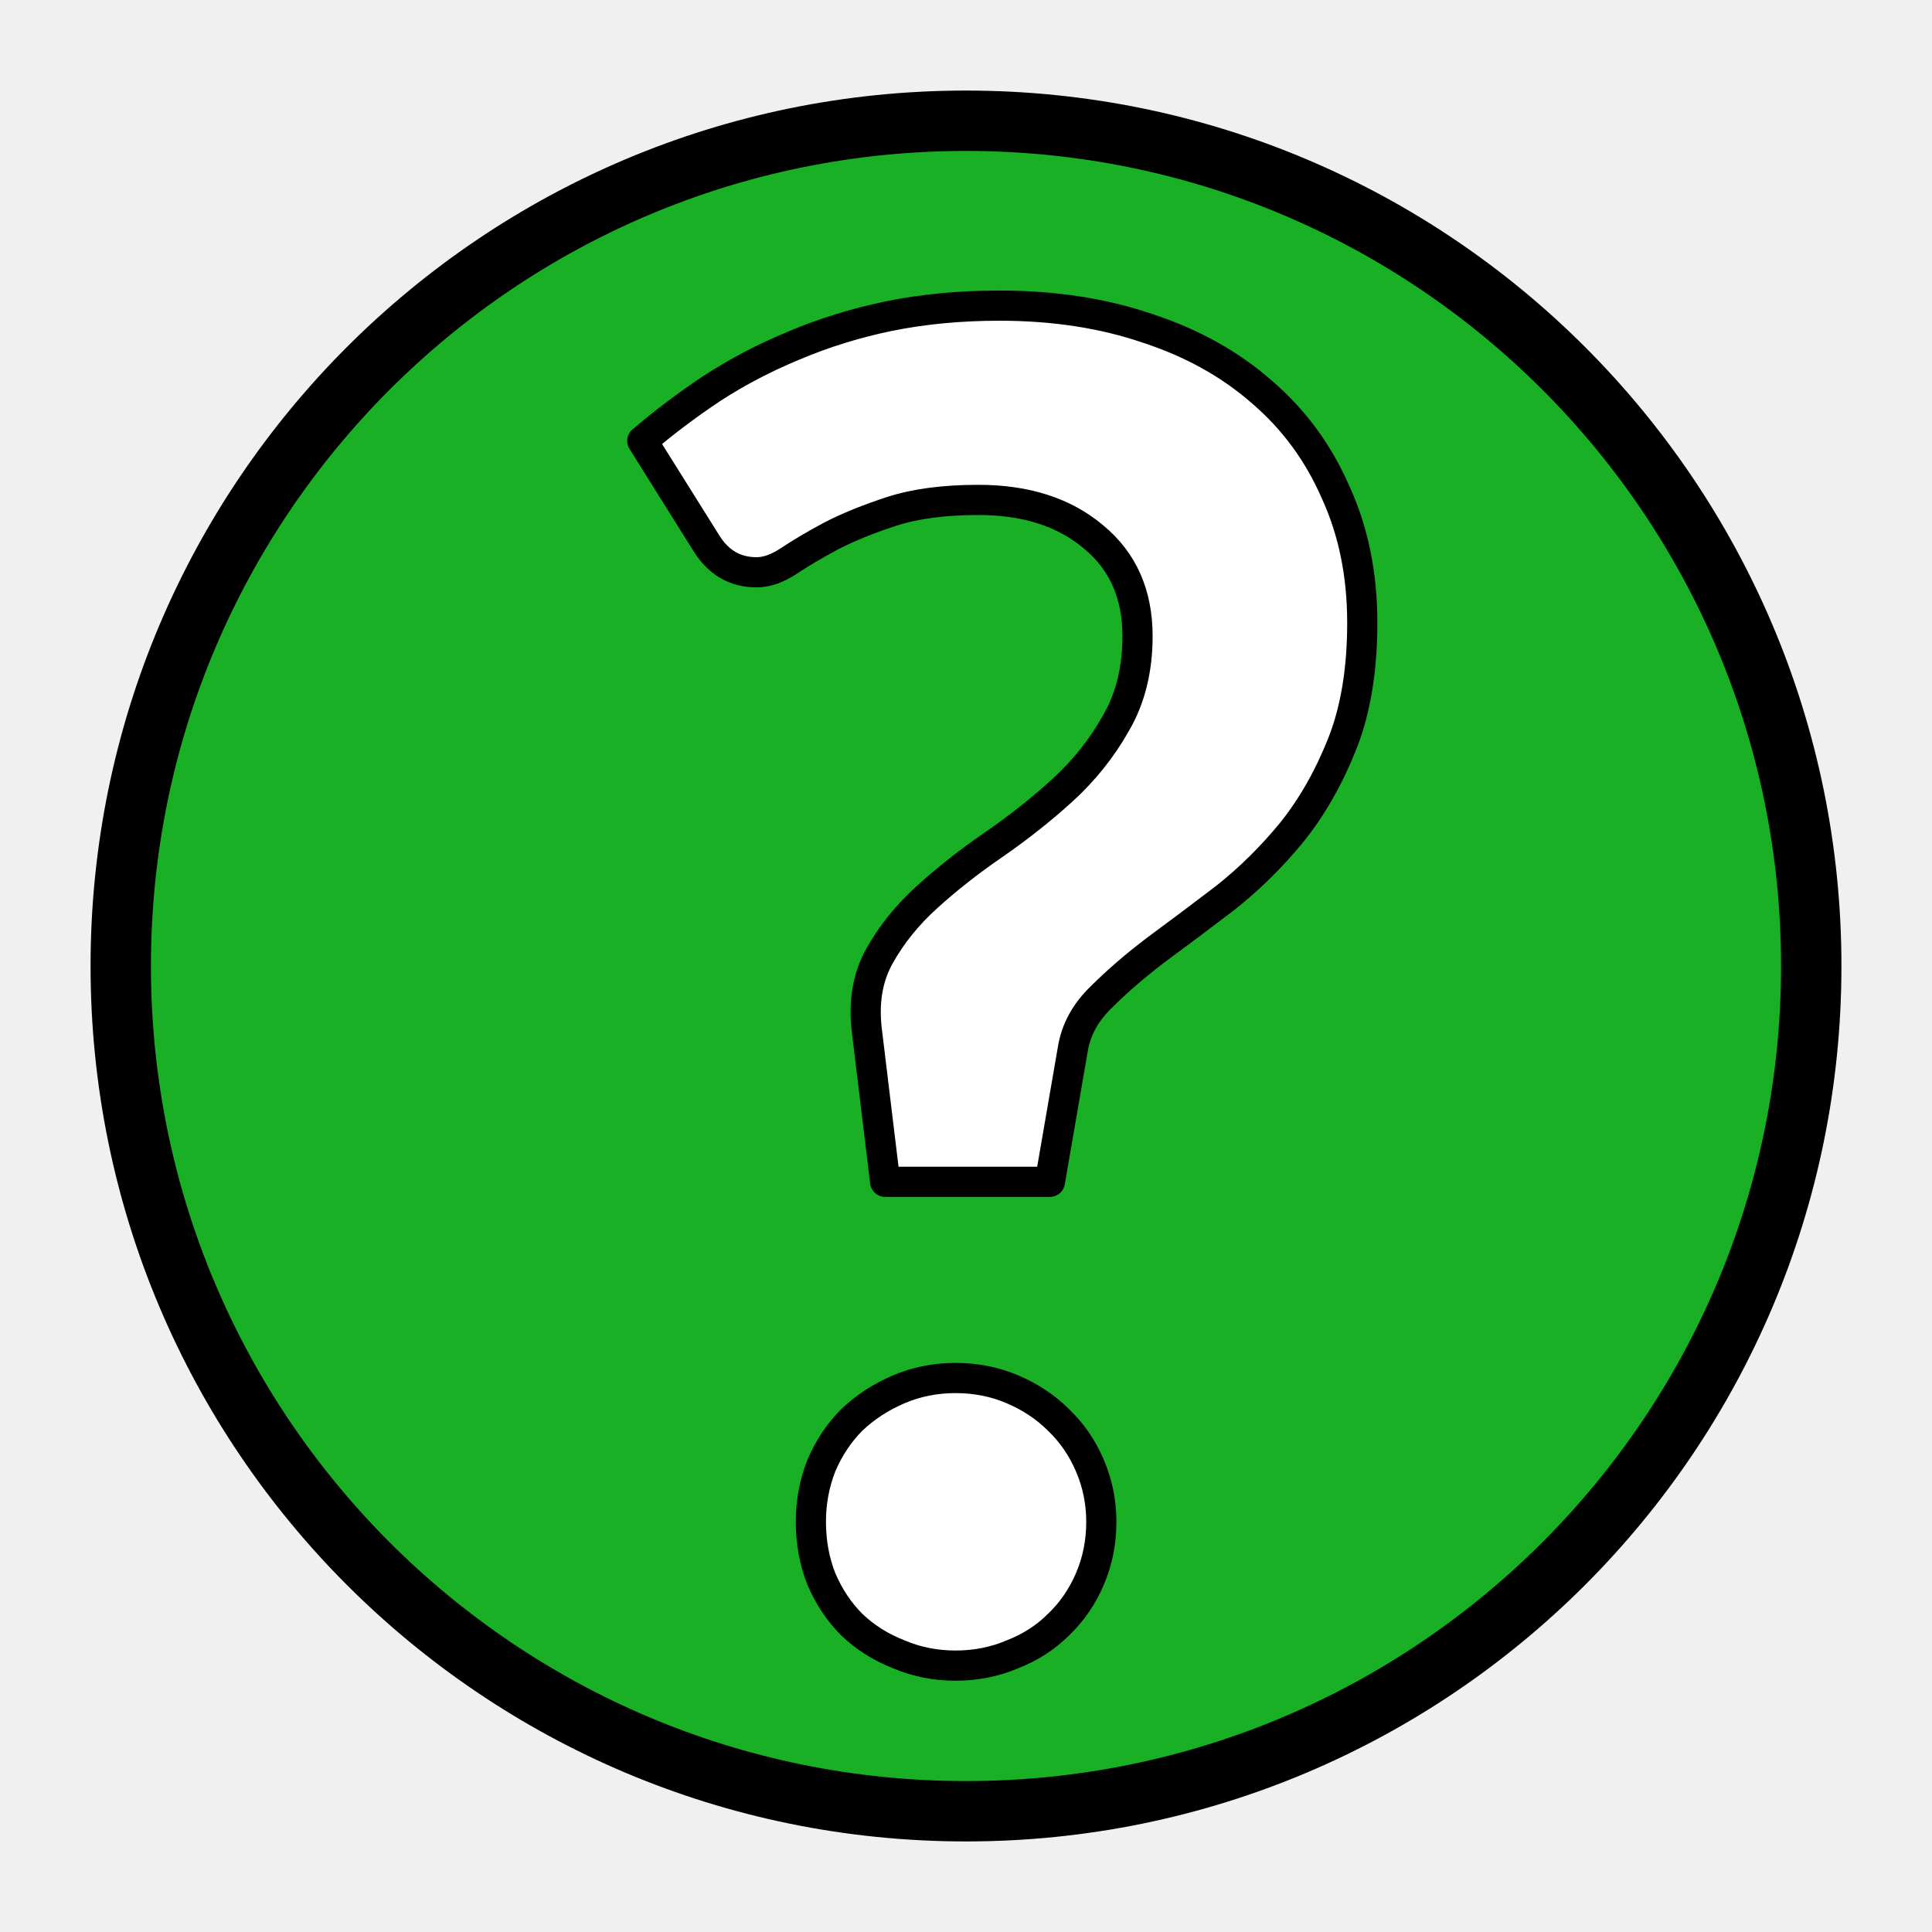
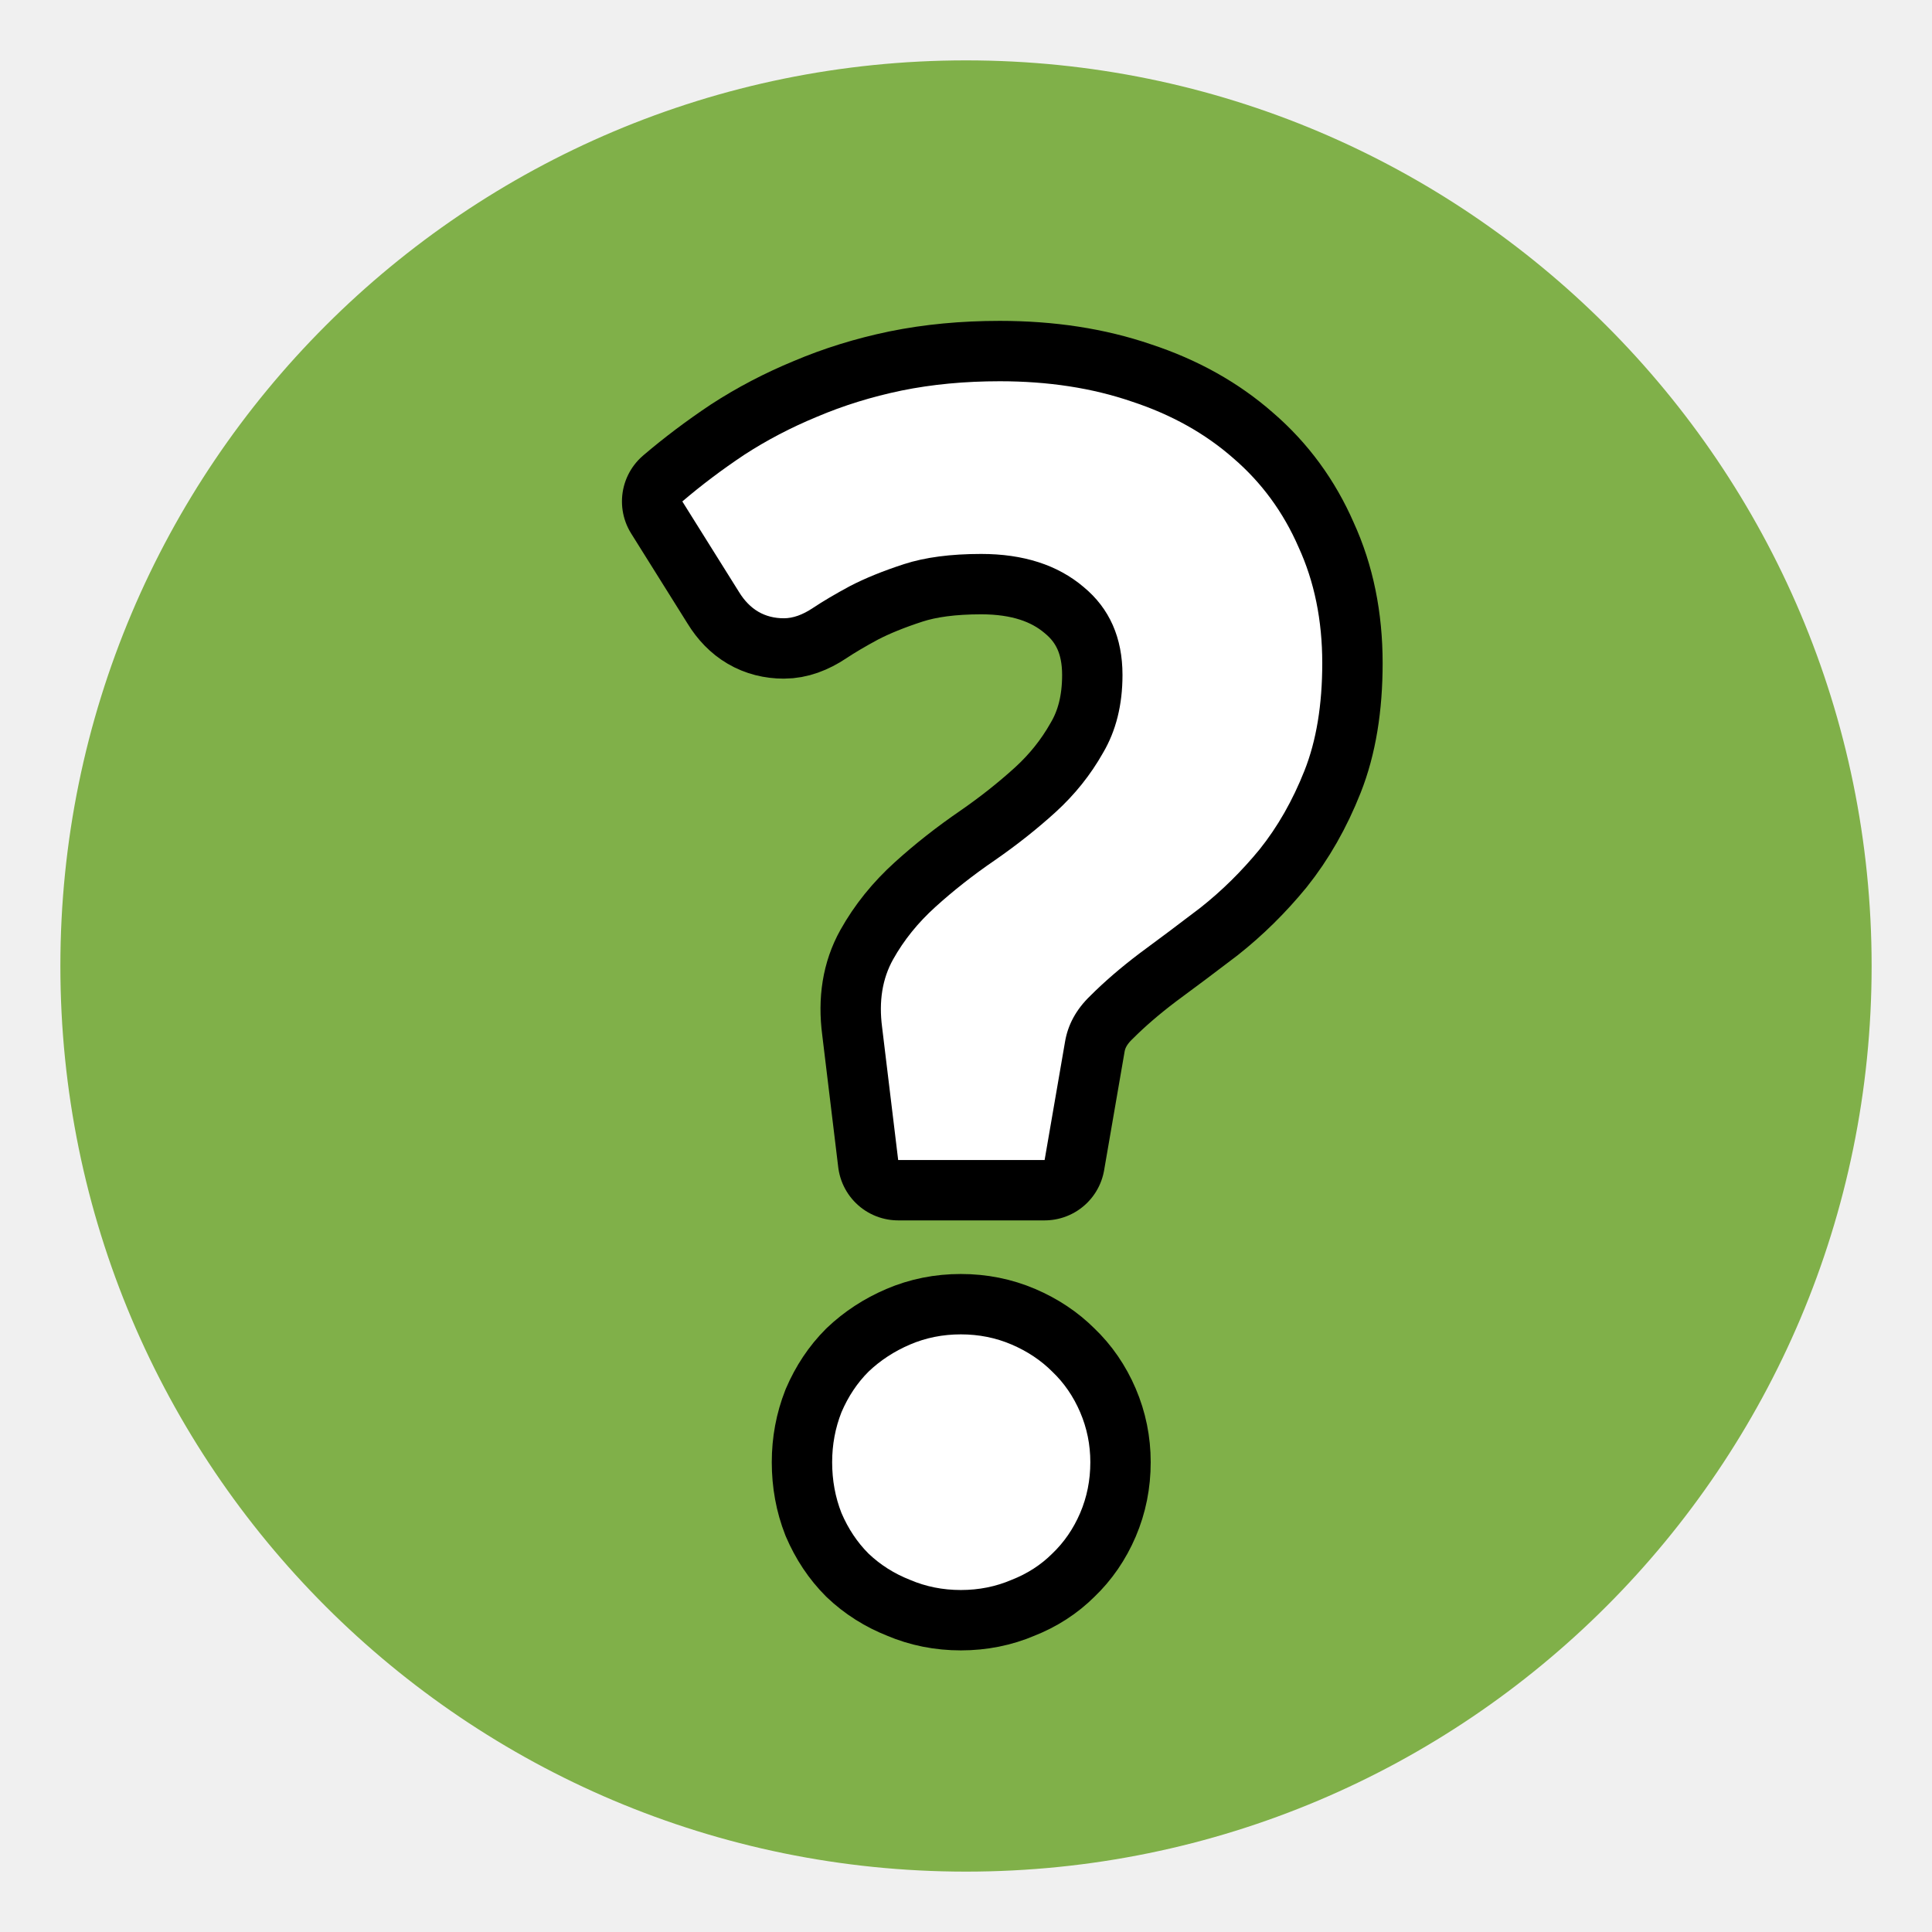
<svg xmlns="http://www.w3.org/2000/svg" width="16" height="16" viewBox="0 0 256 256">
-   <g>
-     <circle cx="128" cy="128" fill="#19b026" r="112" stroke="#000000" stroke-width="8" />
-     <path style="display:inline;fill:#ffffff;fill-opacity:1;stroke:#000000;stroke-opacity:1;stroke-width:4;stroke-miterlimit:4;stroke-dasharray:none;stroke-linejoin:round" d="m 85.108,58.418 q 4.291,-3.66 9.212,-6.941 5.048,-3.281 10.853,-5.679 5.931,-2.524 12.619,-3.912 6.814,-1.388 14.638,-1.388 10.853,0 19.686,3.029 8.833,2.902 15.143,8.455 6.31,5.426 9.717,13.25 3.533,7.698 3.533,17.288 0,9.338 -2.65,16.026 -2.65,6.688 -6.688,11.736 -4.038,4.921 -8.833,8.707 -4.795,3.66 -9.086,6.814 -4.164,3.155 -7.319,6.31 -3.155,3.029 -3.786,6.941 l -3.029,17.541 h -21.831 l -2.398,-19.812 q -0.757,-5.805 1.641,-10.095 2.398,-4.291 6.31,-7.824 4.038,-3.66 8.833,-6.941 4.922,-3.407 9.086,-7.193 4.291,-3.912 7.067,-8.833 2.902,-4.922 2.902,-11.61 0,-8.329 -5.805,-13.124 -5.805,-4.922 -15.269,-4.922 -6.814,0 -11.484,1.514 -4.669,1.514 -8.076,3.281 -3.281,1.767 -5.552,3.281 -2.271,1.514 -4.291,1.514 -4.291,0 -6.688,-3.912 z M 107.444,201.647 q 0,-3.912 1.388,-7.445 1.514,-3.533 4.038,-6.057 2.65,-2.524 6.183,-4.038 3.533,-1.514 7.572,-1.514 4.038,0 7.572,1.514 3.533,1.514 6.057,4.038 2.65,2.524 4.164,6.057 1.514,3.533 1.514,7.445 0,4.038 -1.514,7.572 -1.514,3.533 -4.164,6.057 -2.524,2.524 -6.057,3.912 -3.533,1.514 -7.572,1.514 -4.038,0 -7.572,-1.514 -3.533,-1.388 -6.183,-3.912 -2.524,-2.524 -4.038,-6.057 -1.388,-3.533 -1.388,-7.572 z" />
-   </g>
+   <circle cx="128" cy="128" fill="#80b049" r="120" stroke="#000000" stroke-width="0" />
+   <path style="display:inline;fill:#ffffff;fill-opacity:1;stroke:#000000;stroke-width:16;stroke-linejoin:round;stroke-miterlimit:4;stroke-dasharray:none;stroke-opacity:1" d="m 90.412,66.444 q 3.814,-3.253 8.188,-6.169 4.486,-2.916 9.646,-5.047 5.272,-2.243 11.216,-3.477 6.057,-1.234 13.011,-1.234 9.646,0 17.497,2.692 7.851,2.58 13.459,7.515 5.608,4.823 8.636,11.777 3.141,6.842 3.141,15.366 0,8.3 -2.355,14.245 -2.355,5.945 -5.945,10.431 -3.589,4.374 -7.851,7.739 -4.262,3.253 -8.076,6.057 -3.701,2.804 -6.505,5.608 -2.804,2.692 -3.365,6.169 l -2.692,15.591 h -19.404 l -2.131,-17.609 q -0.673,-5.159 1.458,-8.973 2.131,-3.814 5.608,-6.954 3.589,-3.253 7.851,-6.169 4.374,-3.028 8.076,-6.393 3.814,-3.477 6.281,-7.851 2.58,-4.374 2.58,-10.319 0,-7.403 -5.159,-11.665 -5.159,-4.374 -13.572,-4.374 -6.057,0 -10.207,1.346 -4.15,1.346 -7.178,2.916 -2.916,1.57 -4.935,2.916 -2.019,1.346 -3.814,1.346 -3.814,0 -5.945,-3.477 z M 110.264,193.748 q 0,-3.477 1.234,-6.618 1.346,-3.141 3.589,-5.384 2.355,-2.243 5.496,-3.589 3.141,-1.346 6.73,-1.346 3.589,0 6.73,1.346 3.141,1.346 5.384,3.589 2.355,2.243 3.701,5.384 1.346,3.141 1.346,6.618 0,3.589 -1.346,6.73 -1.346,3.141 -3.701,5.384 -2.243,2.243 -5.384,3.477 -3.141,1.346 -6.73,1.346 -3.589,0 -6.73,-1.346 -3.141,-1.234 -5.496,-3.477 -2.243,-2.243 -3.589,-5.384 -1.234,-3.141 -1.234,-6.73 z" />
+   <path style="display:inline;fill:#ffffff;fill-opacity:1;" d="m 90.412,66.444 q 3.814,-3.253 8.188,-6.169 4.486,-2.916 9.646,-5.047 5.272,-2.243 11.216,-3.477 6.057,-1.234 13.011,-1.234 9.646,0 17.497,2.692 7.851,2.58 13.459,7.515 5.608,4.823 8.636,11.777 3.141,6.842 3.141,15.366 0,8.3 -2.355,14.245 -2.355,5.945 -5.945,10.431 -3.589,4.374 -7.851,7.739 -4.262,3.253 -8.076,6.057 -3.701,2.804 -6.505,5.608 -2.804,2.692 -3.365,6.169 l -2.692,15.591 h -19.404 l -2.131,-17.609 q -0.673,-5.159 1.458,-8.973 2.131,-3.814 5.608,-6.954 3.589,-3.253 7.851,-6.169 4.374,-3.028 8.076,-6.393 3.814,-3.477 6.281,-7.851 2.58,-4.374 2.58,-10.319 0,-7.403 -5.159,-11.665 -5.159,-4.374 -13.572,-4.374 -6.057,0 -10.207,1.346 -4.15,1.346 -7.178,2.916 -2.916,1.57 -4.935,2.916 -2.019,1.346 -3.814,1.346 -3.814,0 -5.945,-3.477 z M 110.264,193.748 q 0,-3.477 1.234,-6.618 1.346,-3.141 3.589,-5.384 2.355,-2.243 5.496,-3.589 3.141,-1.346 6.73,-1.346 3.589,0 6.73,1.346 3.141,1.346 5.384,3.589 2.355,2.243 3.701,5.384 1.346,3.141 1.346,6.618 0,3.589 -1.346,6.73 -1.346,3.141 -3.701,5.384 -2.243,2.243 -5.384,3.477 -3.141,1.346 -6.73,1.346 -3.589,0 -6.73,-1.346 -3.141,-1.234 -5.496,-3.477 -2.243,-2.243 -3.589,-5.384 -1.234,-3.141 -1.234,-6.73 z" />
</svg>
